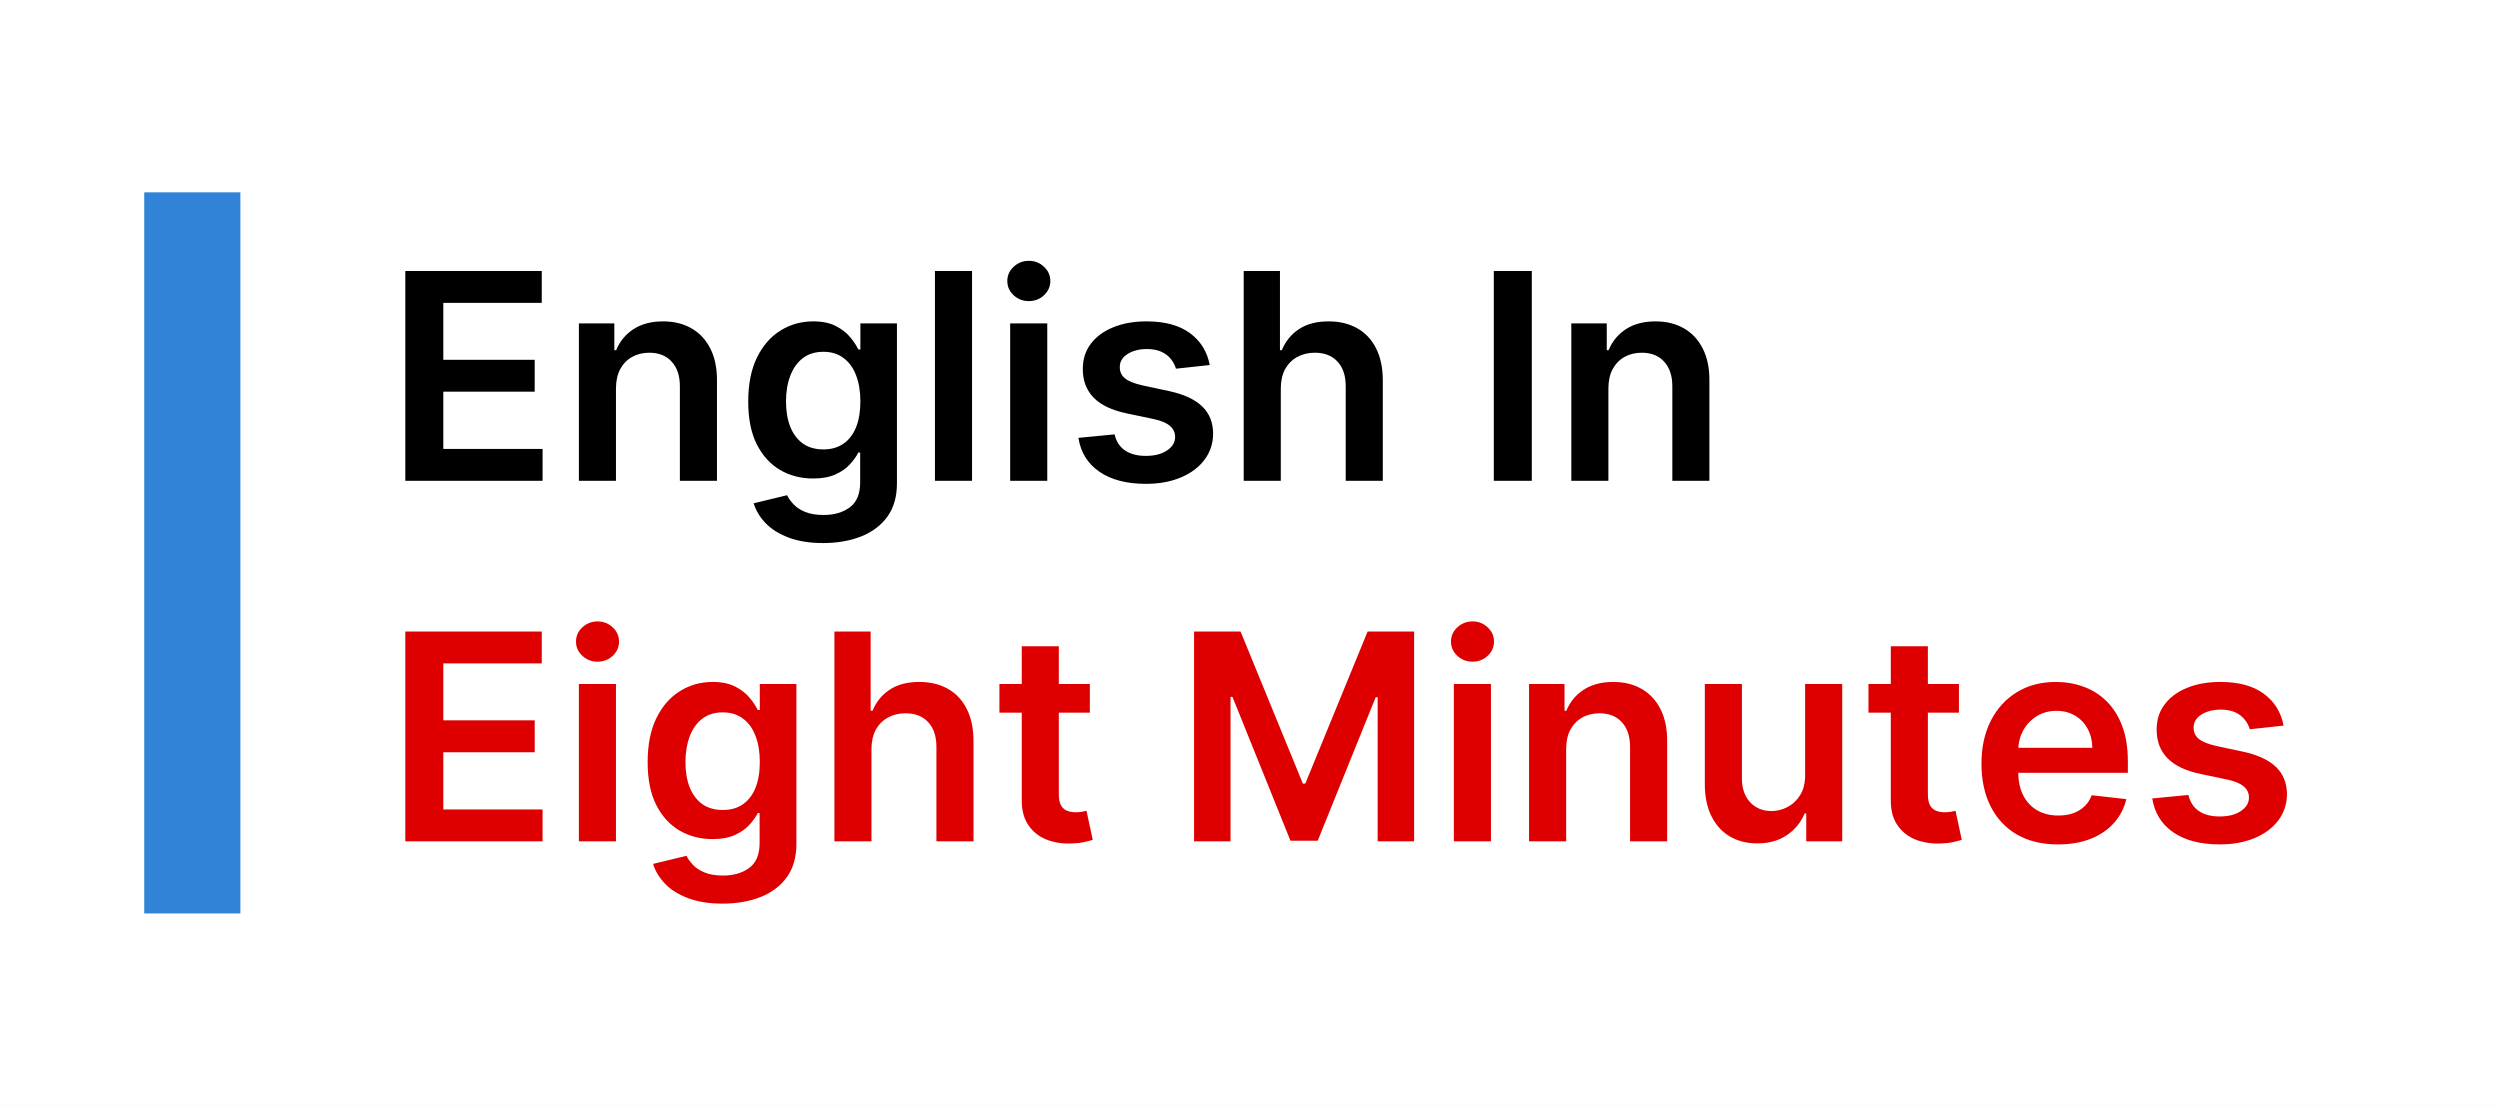
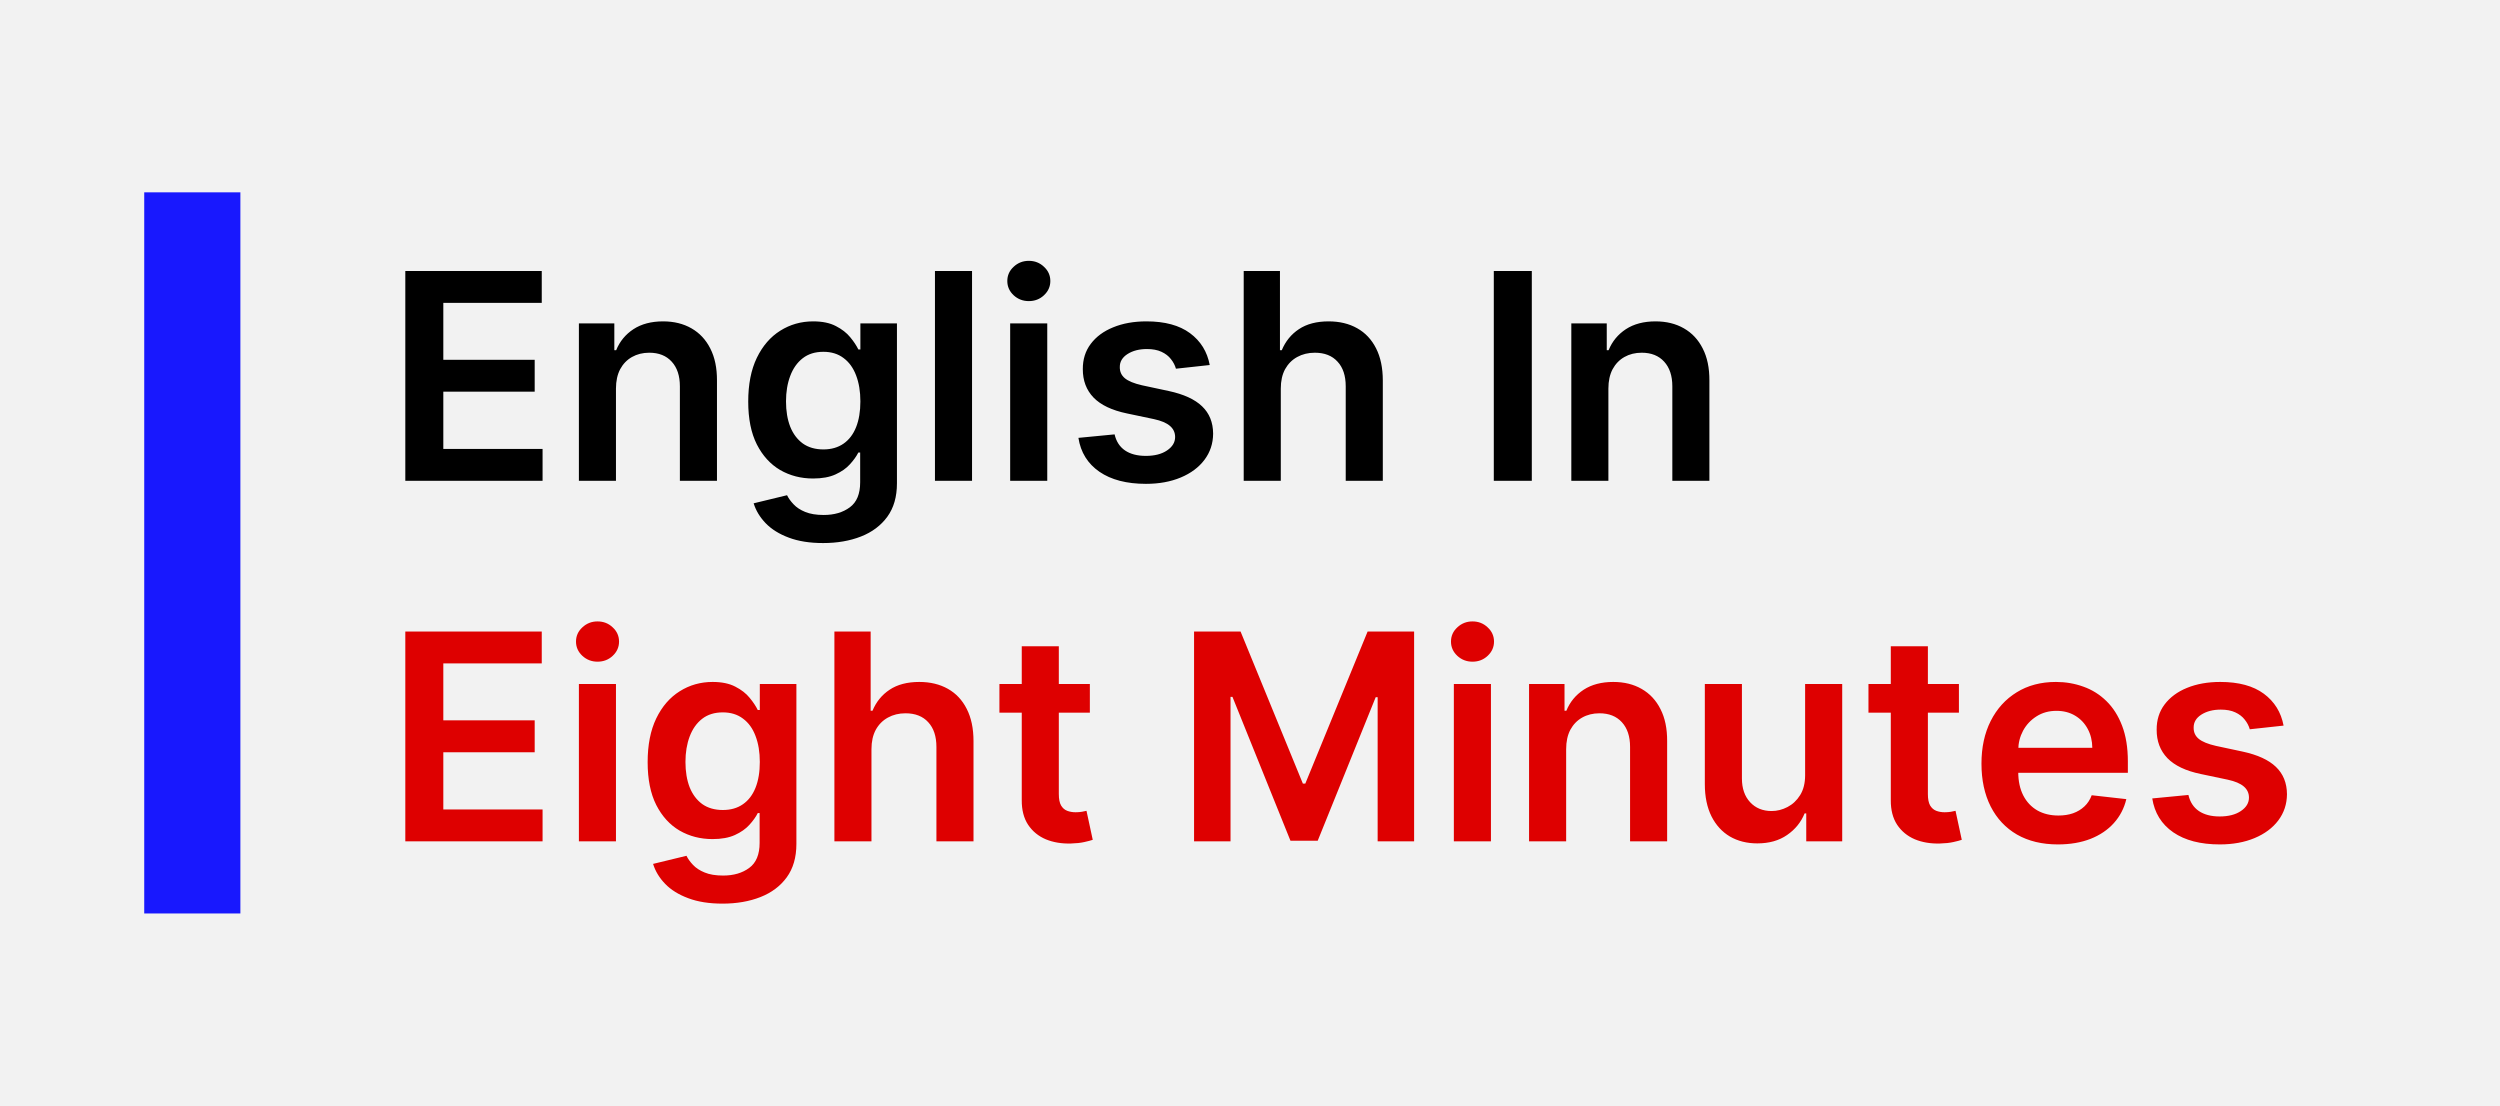
<svg xmlns="http://www.w3.org/2000/svg" width="104" height="46" viewBox="0 0 104 46" fill="none">
-   <rect width="104" height="46" fill="white" />
-   <path opacity="0.9" d="M8 8V38" stroke="#1976d2" stroke-width="4" stroke-linejoin="round" />
+   <rect width="104" height="46" fill="#F2F2F2" />
+   <path opacity="0.9" d="M8 8V38" stroke="#0000FF" stroke-width="4" stroke-linejoin="round" />
  <path d="M16.861 20V11.273H22.537V12.598H18.442V14.967H22.243V16.293H18.442V18.675H22.571V20H16.861ZM25.624 16.165V20H24.082V13.454H25.556V14.567H25.633C25.783 14.2 26.023 13.909 26.353 13.693C26.685 13.477 27.096 13.369 27.584 13.369C28.036 13.369 28.43 13.466 28.765 13.659C29.103 13.852 29.364 14.132 29.549 14.499C29.736 14.865 29.829 15.31 29.826 15.832V20H28.283V16.071C28.283 15.633 28.17 15.291 27.942 15.044C27.718 14.797 27.407 14.673 27.009 14.673C26.739 14.673 26.499 14.733 26.289 14.852C26.082 14.969 25.918 15.138 25.799 15.359C25.683 15.581 25.624 15.849 25.624 16.165ZM34.241 22.591C33.687 22.591 33.211 22.516 32.813 22.365C32.416 22.217 32.096 22.018 31.854 21.768C31.613 21.518 31.445 21.241 31.352 20.938L32.741 20.601C32.803 20.729 32.894 20.855 33.014 20.98C33.133 21.108 33.293 21.213 33.495 21.296C33.7 21.381 33.957 21.423 34.266 21.423C34.704 21.423 35.066 21.317 35.353 21.104C35.64 20.893 35.783 20.547 35.783 20.064V18.824H35.707C35.627 18.983 35.511 19.146 35.357 19.314C35.207 19.482 35.006 19.622 34.756 19.736C34.509 19.849 34.198 19.906 33.823 19.906C33.32 19.906 32.864 19.788 32.455 19.553C32.049 19.314 31.725 18.959 31.484 18.487C31.245 18.013 31.126 17.419 31.126 16.706C31.126 15.987 31.245 15.381 31.484 14.886C31.725 14.389 32.05 14.013 32.459 13.757C32.869 13.499 33.325 13.369 33.827 13.369C34.211 13.369 34.526 13.435 34.773 13.565C35.023 13.693 35.222 13.848 35.37 14.03C35.518 14.209 35.63 14.378 35.707 14.537H35.792V13.454H37.313V20.107C37.313 20.666 37.18 21.129 36.913 21.496C36.646 21.862 36.281 22.136 35.818 22.318C35.354 22.5 34.829 22.591 34.241 22.591ZM34.254 18.696C34.58 18.696 34.859 18.616 35.089 18.457C35.319 18.298 35.494 18.07 35.613 17.771C35.732 17.473 35.792 17.115 35.792 16.697C35.792 16.285 35.732 15.925 35.613 15.615C35.496 15.305 35.323 15.065 35.093 14.895C34.866 14.722 34.586 14.635 34.254 14.635C33.91 14.635 33.623 14.724 33.393 14.903C33.163 15.082 32.989 15.328 32.873 15.641C32.756 15.95 32.698 16.303 32.698 16.697C32.698 17.098 32.756 17.449 32.873 17.75C32.992 18.048 33.167 18.281 33.397 18.449C33.63 18.614 33.916 18.696 34.254 18.696ZM40.437 11.273V20H38.894V11.273H40.437ZM42.023 20V13.454H43.566V20H42.023ZM42.799 12.526C42.554 12.526 42.344 12.445 42.168 12.283C41.992 12.118 41.904 11.921 41.904 11.69C41.904 11.457 41.992 11.26 42.168 11.098C42.344 10.933 42.554 10.851 42.799 10.851C43.046 10.851 43.256 10.933 43.429 11.098C43.605 11.26 43.694 11.457 43.694 11.69C43.694 11.921 43.605 12.118 43.429 12.283C43.256 12.445 43.046 12.526 42.799 12.526ZM50.325 15.185L48.919 15.338C48.879 15.196 48.81 15.062 48.71 14.938C48.614 14.812 48.483 14.712 48.318 14.635C48.153 14.558 47.952 14.52 47.713 14.52C47.392 14.52 47.122 14.589 46.903 14.729C46.688 14.868 46.581 15.048 46.584 15.27C46.581 15.46 46.651 15.615 46.793 15.734C46.938 15.854 47.176 15.952 47.508 16.028L48.625 16.267C49.244 16.401 49.705 16.612 50.006 16.902C50.31 17.192 50.463 17.571 50.466 18.04C50.463 18.452 50.342 18.815 50.104 19.131C49.868 19.443 49.54 19.688 49.119 19.864C48.699 20.04 48.216 20.128 47.67 20.128C46.869 20.128 46.224 19.96 45.736 19.625C45.247 19.287 44.956 18.817 44.862 18.215L46.367 18.07C46.435 18.365 46.58 18.588 46.801 18.739C47.023 18.889 47.311 18.965 47.666 18.965C48.033 18.965 48.327 18.889 48.548 18.739C48.773 18.588 48.885 18.402 48.885 18.18C48.885 17.993 48.812 17.838 48.668 17.716C48.526 17.594 48.304 17.5 48.003 17.435L46.886 17.2C46.258 17.07 45.794 16.849 45.493 16.54C45.192 16.227 45.043 15.832 45.045 15.355C45.043 14.952 45.152 14.602 45.374 14.307C45.598 14.008 45.909 13.778 46.307 13.617C46.707 13.452 47.169 13.369 47.692 13.369C48.459 13.369 49.062 13.533 49.503 13.859C49.946 14.186 50.22 14.628 50.325 15.185ZM53.281 16.165V20H51.738V11.273H53.246V14.567H53.323C53.477 14.197 53.714 13.906 54.035 13.693C54.359 13.477 54.771 13.369 55.271 13.369C55.725 13.369 56.121 13.464 56.459 13.655C56.798 13.845 57.059 14.124 57.244 14.49C57.431 14.857 57.525 15.304 57.525 15.832V20H55.982V16.071C55.982 15.631 55.869 15.288 55.641 15.044C55.417 14.797 55.102 14.673 54.695 14.673C54.423 14.673 54.178 14.733 53.962 14.852C53.749 14.969 53.582 15.138 53.459 15.359C53.34 15.581 53.281 15.849 53.281 16.165ZM63.723 11.273V20H62.142V11.273H63.723ZM66.909 16.165V20H65.367V13.454H66.841V14.567H66.918C67.069 14.2 67.309 13.909 67.638 13.693C67.971 13.477 68.381 13.369 68.87 13.369C69.321 13.369 69.715 13.466 70.05 13.659C70.388 13.852 70.65 14.132 70.834 14.499C71.022 14.865 71.114 15.31 71.111 15.832V20H69.569V16.071C69.569 15.633 69.455 15.291 69.228 15.044C69.003 14.797 68.692 14.673 68.294 14.673C68.025 14.673 67.784 14.733 67.574 14.852C67.367 14.969 67.204 15.138 67.084 15.359C66.968 15.581 66.909 15.849 66.909 16.165Z" fill="black" />
  <path d="M16.861 35V26.273H22.537V27.598H18.442V29.967H22.243V31.293H18.442V33.675H22.571V35H16.861ZM24.082 35V28.454H25.624V35H24.082ZM24.857 27.526C24.613 27.526 24.403 27.445 24.227 27.283C24.05 27.118 23.962 26.921 23.962 26.69C23.962 26.457 24.05 26.26 24.227 26.098C24.403 25.933 24.613 25.851 24.857 25.851C25.104 25.851 25.315 25.933 25.488 26.098C25.664 26.26 25.752 26.457 25.752 26.69C25.752 26.921 25.664 27.118 25.488 27.283C25.315 27.445 25.104 27.526 24.857 27.526ZM30.057 37.591C29.503 37.591 29.027 37.516 28.63 37.365C28.232 37.217 27.912 37.019 27.671 36.769C27.429 36.519 27.262 36.242 27.168 35.938L28.557 35.601C28.62 35.729 28.711 35.855 28.83 35.98C28.949 36.108 29.11 36.213 29.311 36.295C29.516 36.381 29.773 36.423 30.083 36.423C30.52 36.423 30.883 36.317 31.169 36.104C31.456 35.894 31.6 35.547 31.6 35.064V33.824H31.523C31.444 33.983 31.327 34.146 31.174 34.314C31.023 34.481 30.823 34.622 30.573 34.736C30.326 34.849 30.015 34.906 29.64 34.906C29.137 34.906 28.681 34.788 28.272 34.553C27.865 34.314 27.541 33.959 27.3 33.487C27.061 33.013 26.942 32.419 26.942 31.706C26.942 30.987 27.061 30.381 27.3 29.886C27.541 29.389 27.867 29.013 28.276 28.757C28.685 28.499 29.141 28.369 29.644 28.369C30.027 28.369 30.343 28.435 30.59 28.565C30.84 28.693 31.039 28.848 31.186 29.03C31.334 29.209 31.446 29.378 31.523 29.537H31.608V28.454H33.13V35.106C33.13 35.666 32.996 36.129 32.729 36.496C32.462 36.862 32.097 37.136 31.634 37.318C31.171 37.5 30.645 37.591 30.057 37.591ZM30.07 33.696C30.397 33.696 30.675 33.617 30.905 33.457C31.135 33.298 31.31 33.07 31.429 32.771C31.549 32.473 31.608 32.115 31.608 31.697C31.608 31.285 31.549 30.925 31.429 30.615C31.313 30.305 31.14 30.065 30.909 29.895C30.682 29.722 30.402 29.635 30.07 29.635C29.726 29.635 29.439 29.724 29.209 29.903C28.979 30.082 28.806 30.328 28.689 30.641C28.573 30.95 28.515 31.303 28.515 31.697C28.515 32.098 28.573 32.449 28.689 32.75C28.809 33.048 28.983 33.281 29.213 33.449C29.446 33.614 29.732 33.696 30.07 33.696ZM36.253 31.165V35H34.711V26.273H36.219V29.567H36.296C36.449 29.197 36.686 28.906 37.008 28.693C37.331 28.477 37.743 28.369 38.243 28.369C38.698 28.369 39.094 28.465 39.432 28.655C39.77 28.845 40.032 29.124 40.216 29.49C40.404 29.857 40.498 30.304 40.498 30.832V35H38.955V31.071C38.955 30.631 38.841 30.288 38.614 30.044C38.39 29.797 38.074 29.673 37.668 29.673C37.395 29.673 37.151 29.733 36.935 29.852C36.722 29.969 36.554 30.138 36.432 30.359C36.313 30.581 36.253 30.849 36.253 31.165ZM45.338 28.454V29.648H41.576V28.454H45.338ZM42.505 26.886H44.047V33.031C44.047 33.239 44.078 33.398 44.141 33.508C44.206 33.617 44.291 33.69 44.397 33.73C44.502 33.77 44.618 33.79 44.746 33.79C44.843 33.79 44.931 33.783 45.01 33.769C45.093 33.754 45.155 33.742 45.198 33.73L45.458 34.936C45.375 34.965 45.258 34.996 45.104 35.03C44.953 35.064 44.769 35.084 44.55 35.09C44.164 35.101 43.816 35.043 43.506 34.915C43.196 34.784 42.951 34.582 42.769 34.31C42.59 34.037 42.502 33.696 42.505 33.287V26.886ZM49.673 26.273H51.608L54.199 32.597H54.301L56.892 26.273H58.827V35H57.31V29.004H57.229L54.817 34.974H53.683L51.271 28.991H51.19V35H49.673V26.273ZM60.48 35V28.454H62.023V35H60.48ZM61.256 27.526C61.011 27.526 60.801 27.445 60.625 27.283C60.449 27.118 60.361 26.921 60.361 26.69C60.361 26.457 60.449 26.26 60.625 26.098C60.801 25.933 61.011 25.851 61.256 25.851C61.503 25.851 61.713 25.933 61.886 26.098C62.062 26.26 62.151 26.457 62.151 26.69C62.151 26.921 62.062 27.118 61.886 27.283C61.713 27.445 61.503 27.526 61.256 27.526ZM65.152 31.165V35H63.609V28.454H65.084V29.567H65.16C65.311 29.2 65.551 28.909 65.88 28.693C66.213 28.477 66.623 28.369 67.112 28.369C67.564 28.369 67.957 28.466 68.292 28.659C68.63 28.852 68.892 29.132 69.076 29.499C69.264 29.865 69.356 30.31 69.353 30.832V35H67.811V31.071C67.811 30.634 67.697 30.291 67.47 30.044C67.245 29.797 66.934 29.673 66.537 29.673C66.267 29.673 66.027 29.733 65.816 29.852C65.609 29.969 65.446 30.138 65.326 30.359C65.21 30.581 65.152 30.849 65.152 31.165ZM75.093 32.247V28.454H76.636V35H75.14V33.837H75.072C74.924 34.203 74.681 34.503 74.343 34.736C74.008 34.969 73.595 35.085 73.103 35.085C72.674 35.085 72.295 34.99 71.966 34.8C71.639 34.606 71.383 34.327 71.198 33.96C71.014 33.591 70.921 33.145 70.921 32.622V28.454H72.464V32.383C72.464 32.798 72.578 33.128 72.805 33.372C73.032 33.617 73.331 33.739 73.7 33.739C73.927 33.739 74.147 33.683 74.36 33.572C74.573 33.462 74.748 33.297 74.885 33.078C75.024 32.856 75.093 32.58 75.093 32.247ZM81.491 28.454V29.648H77.728V28.454H81.491ZM78.657 26.886H80.2V33.031C80.2 33.239 80.231 33.398 80.293 33.508C80.359 33.617 80.444 33.69 80.549 33.73C80.654 33.77 80.771 33.79 80.898 33.79C80.995 33.79 81.083 33.783 81.163 33.769C81.245 33.754 81.308 33.742 81.35 33.73L81.61 34.936C81.528 34.965 81.41 34.996 81.256 35.03C81.106 35.064 80.921 35.084 80.702 35.09C80.316 35.101 79.968 35.043 79.658 34.915C79.349 34.784 79.103 34.582 78.921 34.31C78.742 34.037 78.654 33.696 78.657 33.287V26.886ZM85.608 35.128C84.952 35.128 84.385 34.992 83.908 34.719C83.434 34.443 83.069 34.054 82.813 33.551C82.557 33.045 82.429 32.45 82.429 31.766C82.429 31.092 82.557 30.501 82.813 29.993C83.071 29.482 83.432 29.084 83.895 28.8C84.358 28.513 84.902 28.369 85.527 28.369C85.931 28.369 86.311 28.435 86.669 28.565C87.03 28.693 87.348 28.892 87.624 29.162C87.902 29.432 88.121 29.776 88.28 30.193C88.439 30.608 88.519 31.102 88.519 31.676V32.149H83.154V31.109H87.04C87.037 30.814 86.973 30.551 86.848 30.321C86.723 30.088 86.549 29.905 86.324 29.771C86.103 29.638 85.844 29.571 85.549 29.571C85.233 29.571 84.956 29.648 84.718 29.801C84.479 29.952 84.293 30.151 84.159 30.398C84.029 30.642 83.962 30.91 83.959 31.203V32.111C83.959 32.492 84.029 32.818 84.168 33.091C84.307 33.361 84.502 33.568 84.752 33.713C85.002 33.855 85.294 33.926 85.63 33.926C85.854 33.926 86.057 33.895 86.239 33.832C86.421 33.767 86.579 33.672 86.712 33.547C86.846 33.422 86.946 33.267 87.015 33.082L88.455 33.244C88.364 33.625 88.191 33.957 87.935 34.242C87.682 34.523 87.358 34.742 86.963 34.898C86.569 35.051 86.117 35.128 85.608 35.128ZM94.997 30.185L93.591 30.338C93.551 30.196 93.481 30.062 93.382 29.938C93.285 29.812 93.155 29.712 92.99 29.635C92.825 29.558 92.624 29.52 92.385 29.52C92.064 29.52 91.794 29.59 91.575 29.729C91.359 29.868 91.253 30.048 91.256 30.27C91.253 30.46 91.322 30.615 91.465 30.734C91.609 30.854 91.848 30.952 92.18 31.028L93.297 31.267C93.916 31.401 94.376 31.612 94.678 31.902C94.981 32.192 95.135 32.571 95.138 33.04C95.135 33.452 95.014 33.815 94.776 34.131C94.54 34.443 94.212 34.688 93.791 34.864C93.371 35.04 92.888 35.128 92.342 35.128C91.541 35.128 90.896 34.96 90.408 34.625C89.919 34.287 89.628 33.817 89.534 33.215L91.038 33.07C91.106 33.365 91.251 33.588 91.473 33.739C91.695 33.889 91.983 33.965 92.338 33.965C92.704 33.965 92.999 33.889 93.22 33.739C93.445 33.588 93.557 33.402 93.557 33.18C93.557 32.993 93.484 32.838 93.34 32.716C93.197 32.594 92.976 32.5 92.675 32.435L91.558 32.2C90.93 32.07 90.466 31.849 90.165 31.54C89.864 31.227 89.715 30.832 89.717 30.355C89.715 29.952 89.824 29.602 90.046 29.307C90.27 29.009 90.581 28.778 90.979 28.616C91.379 28.452 91.841 28.369 92.364 28.369C93.131 28.369 93.734 28.533 94.175 28.859C94.618 29.186 94.892 29.628 94.997 30.185Z" fill="#DE0000" />
</svg>
